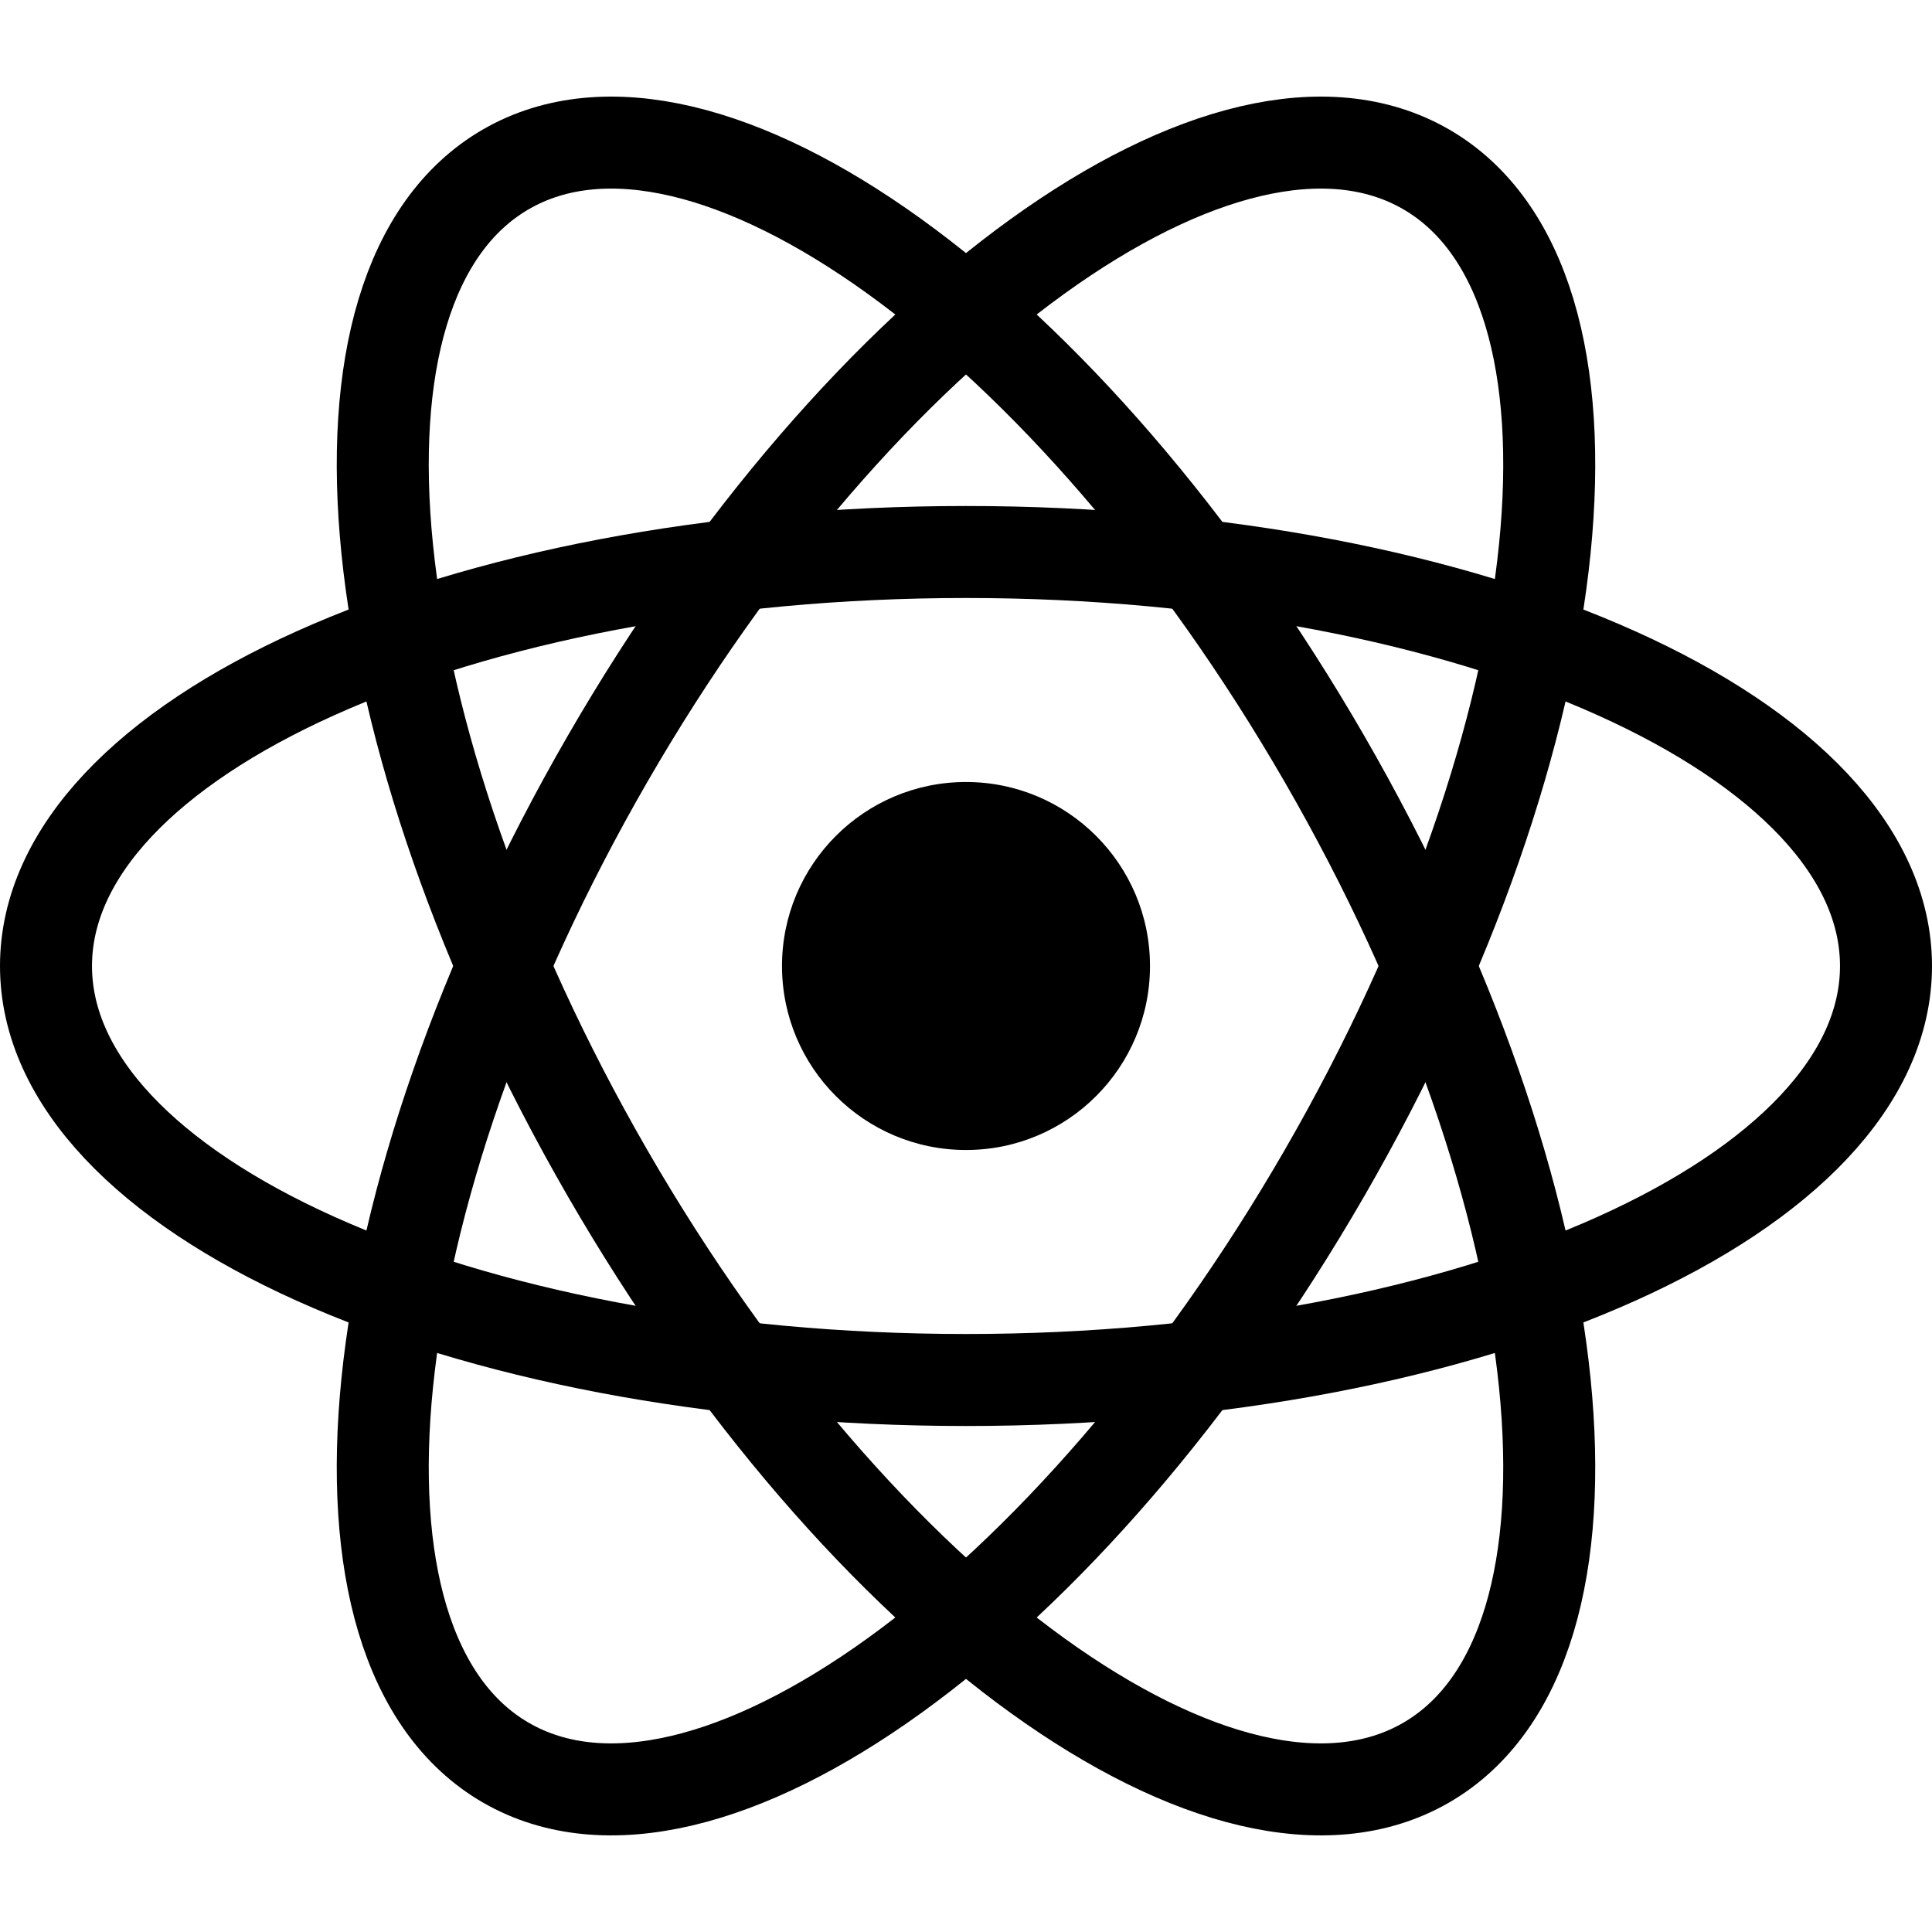
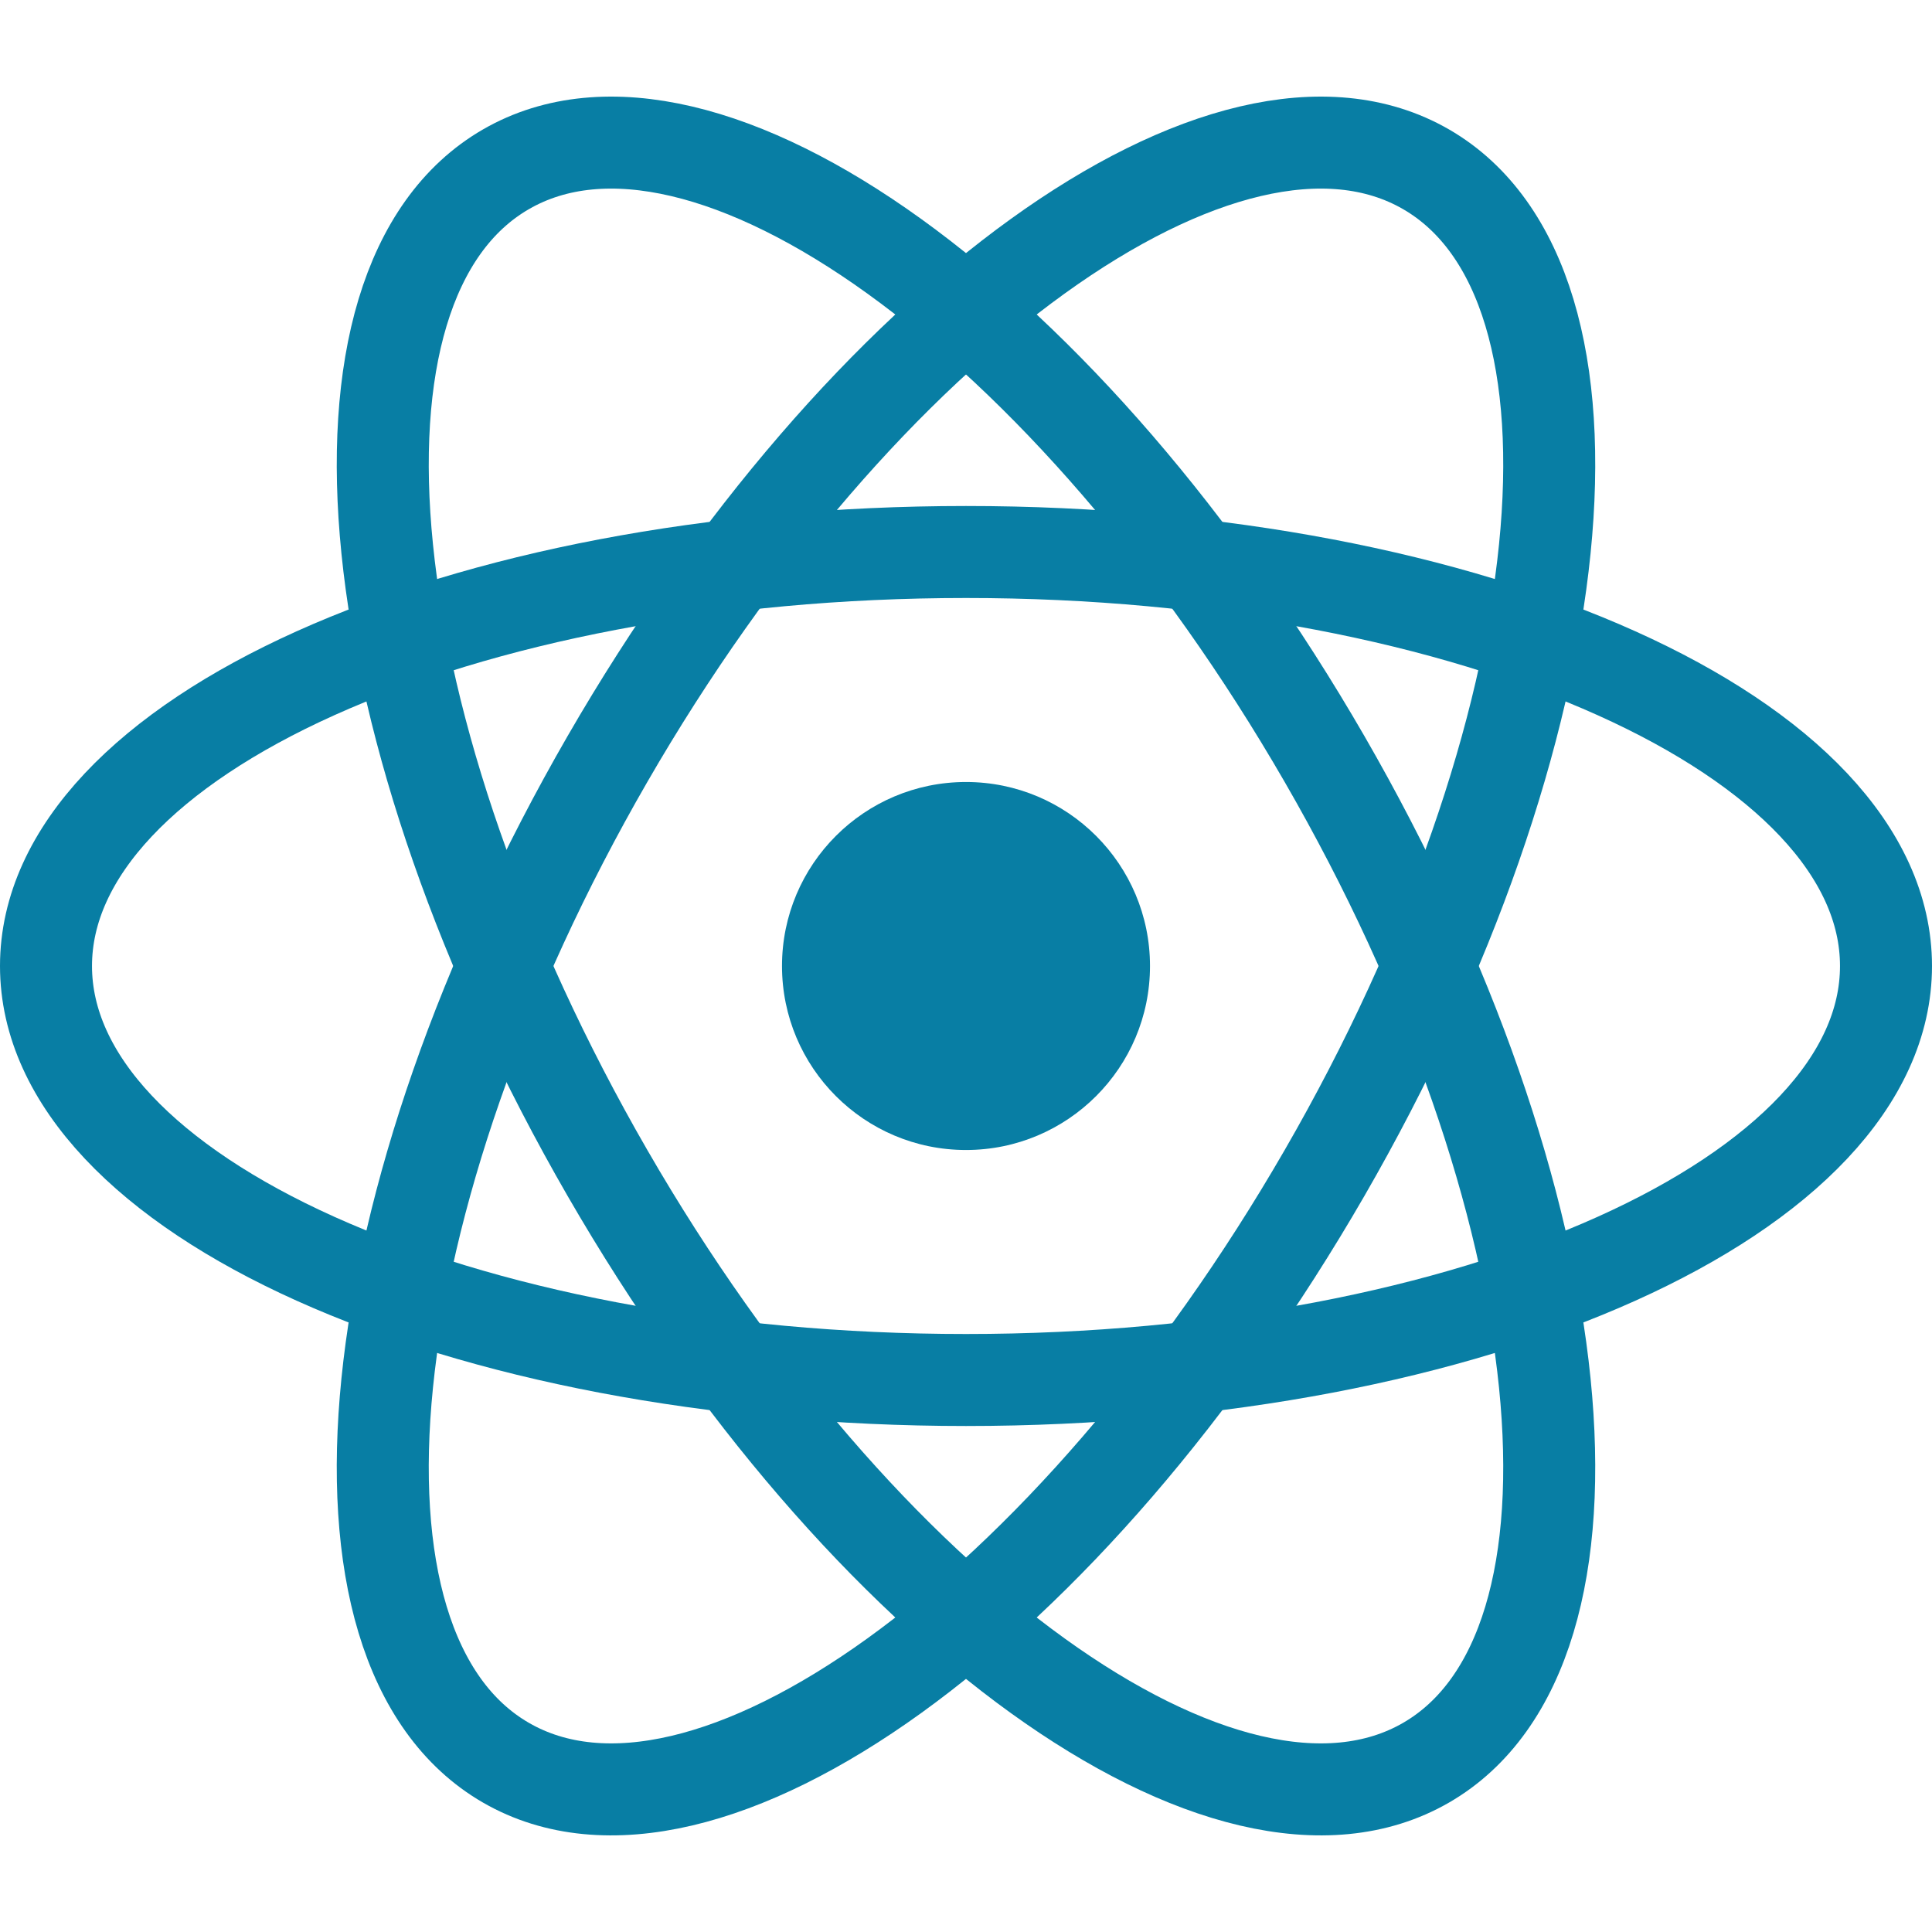
<svg xmlns="http://www.w3.org/2000/svg" width="100px" height="100px" viewBox="-10.5 -9.45 21 18.9" fill="none" class="mt-4 mb-3 text-link dark:text-link-dark w-24 lg:w-28 self-center text-sm mr-0 flex origin-center transition-all ease-in-out">
-   <circle cx="0" cy="0" r="2" fill="currentColor" />
-   <g stroke="currentColor" stroke-width="1" fill="none">
+   <circle cx="0" cy="0" r="2" fill="#087ea4" />
+   <g stroke="#087ea4" stroke-width="1" fill="none">
    <ellipse rx="10" ry="4.5" />
    <ellipse rx="10" ry="4.5" transform="rotate(60)" />
    <ellipse rx="10" ry="4.5" transform="rotate(120)" />
  </g>
</svg>
